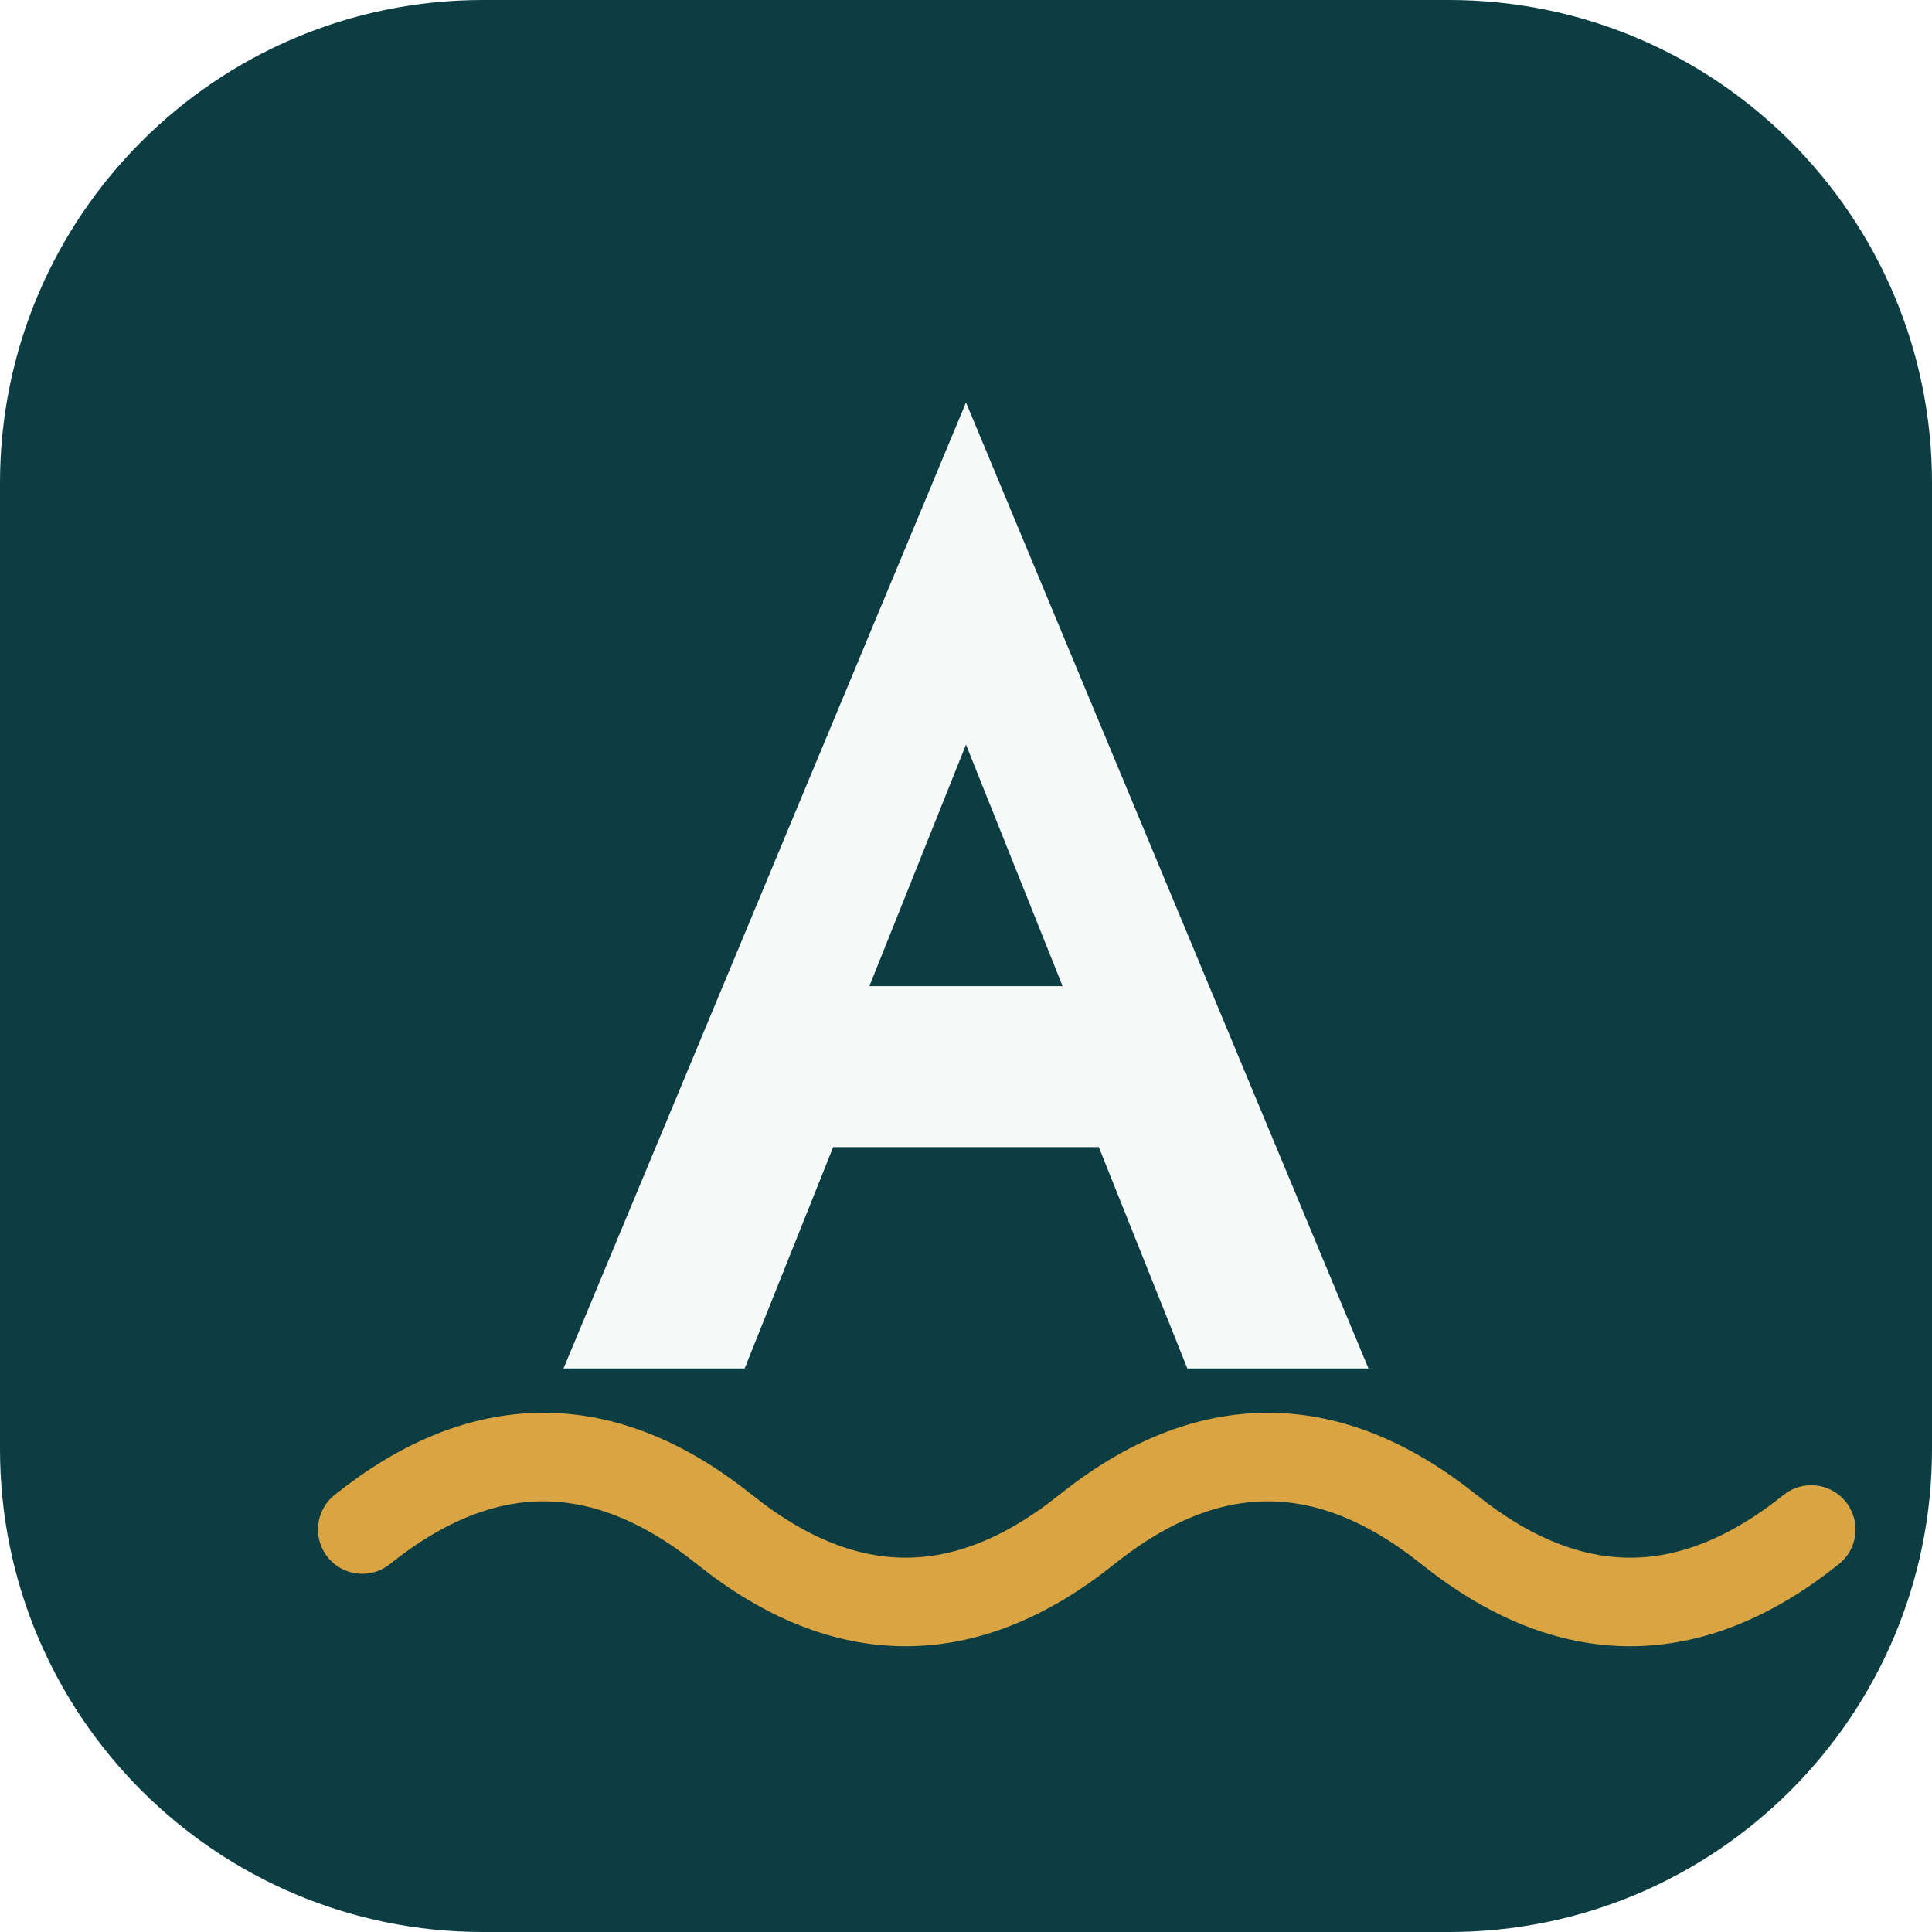
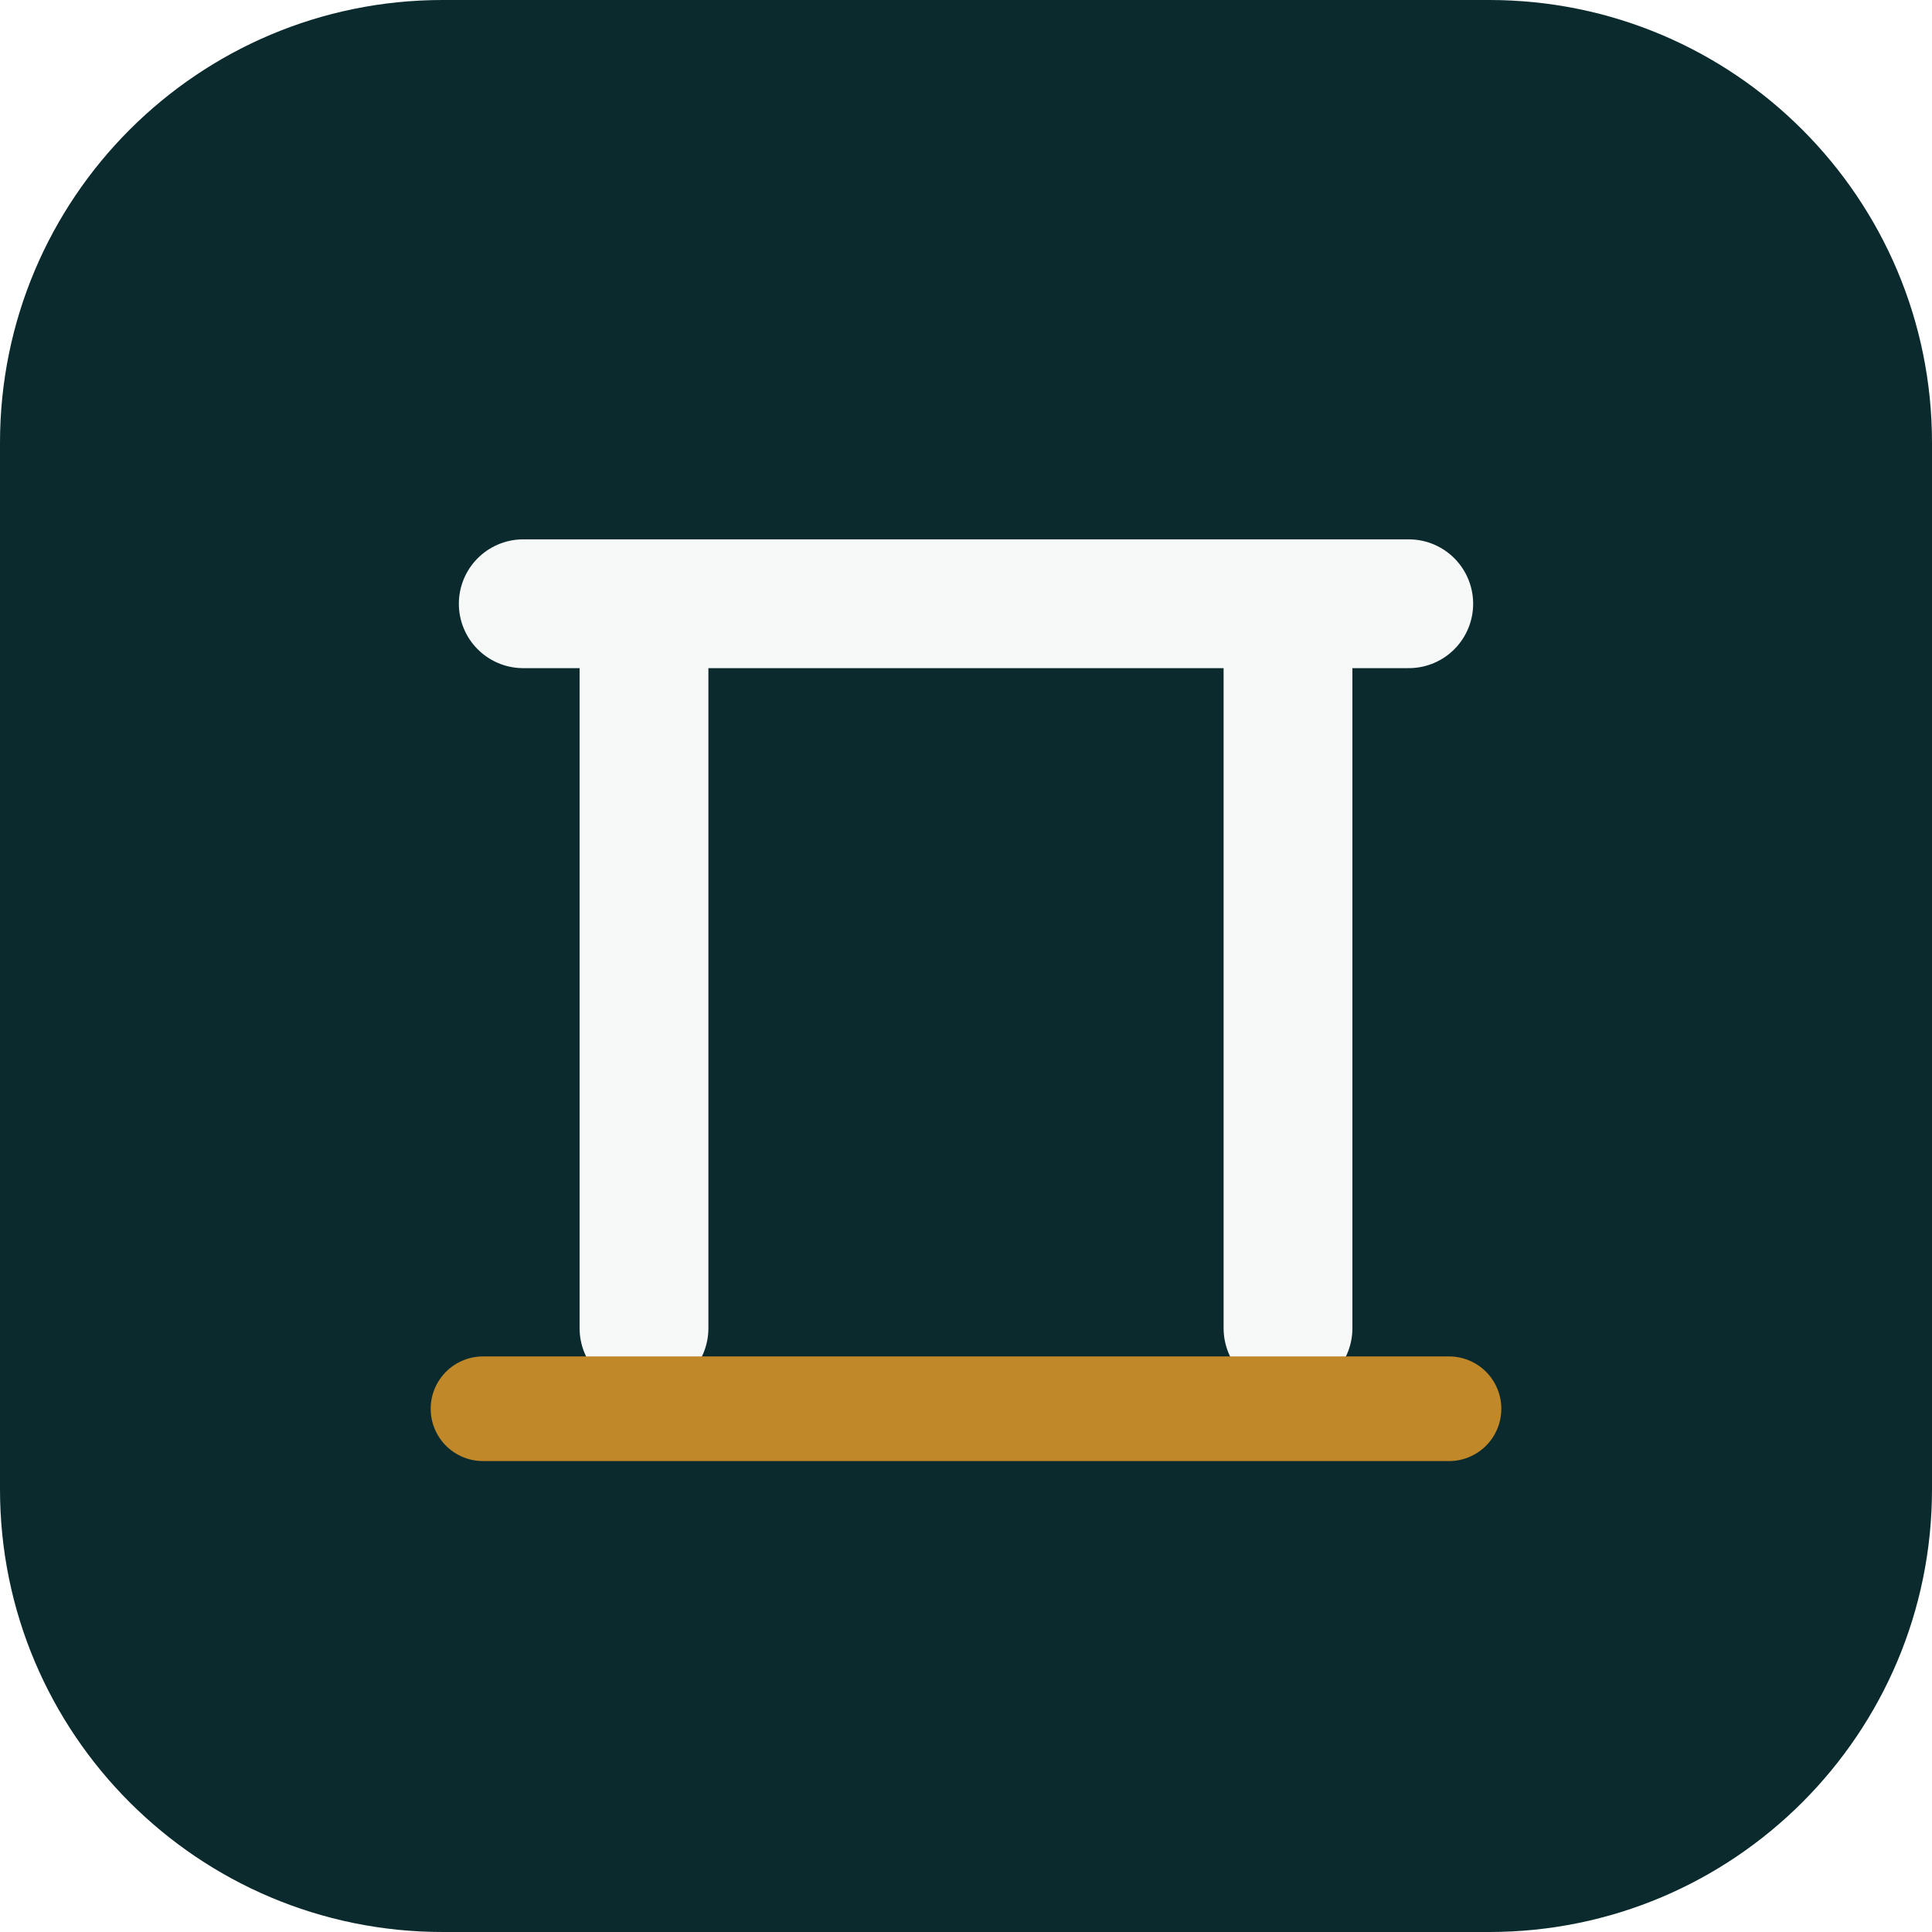
<svg xmlns="http://www.w3.org/2000/svg" viewBox="0 0 48 48" fill="none">
-   <rect width="48" height="48" rx="12" fill="#0B3D42" />
-   <path d="M24 10 L34 34 H29.5 L27.3 28.5 H20.7 L18.5 34 H14 L24 10 Z M24 18.5 L21.6 24.5 H26.4 L24 18.5 Z" fill="#F7FAF9" />
-   <path d="M9 38c3-2.4 6-2.4 9 0s6 2.4 9 0 6-2.4 9 0 6 2.4 9 0" stroke="#D9A441" stroke-width="2.2" stroke-linecap="round" fill="none" />
+   <rect width="48" height="48" rx="11" fill="#0A2A2D" />
+   <path d="M13 15h22M16 15v18M32 15v18" stroke="#F7F9F9" stroke-width="3.2" stroke-linecap="round" />
+   <path d="M12 35h24" stroke="#C08829" stroke-width="2.6" stroke-linecap="round" />
</svg>
